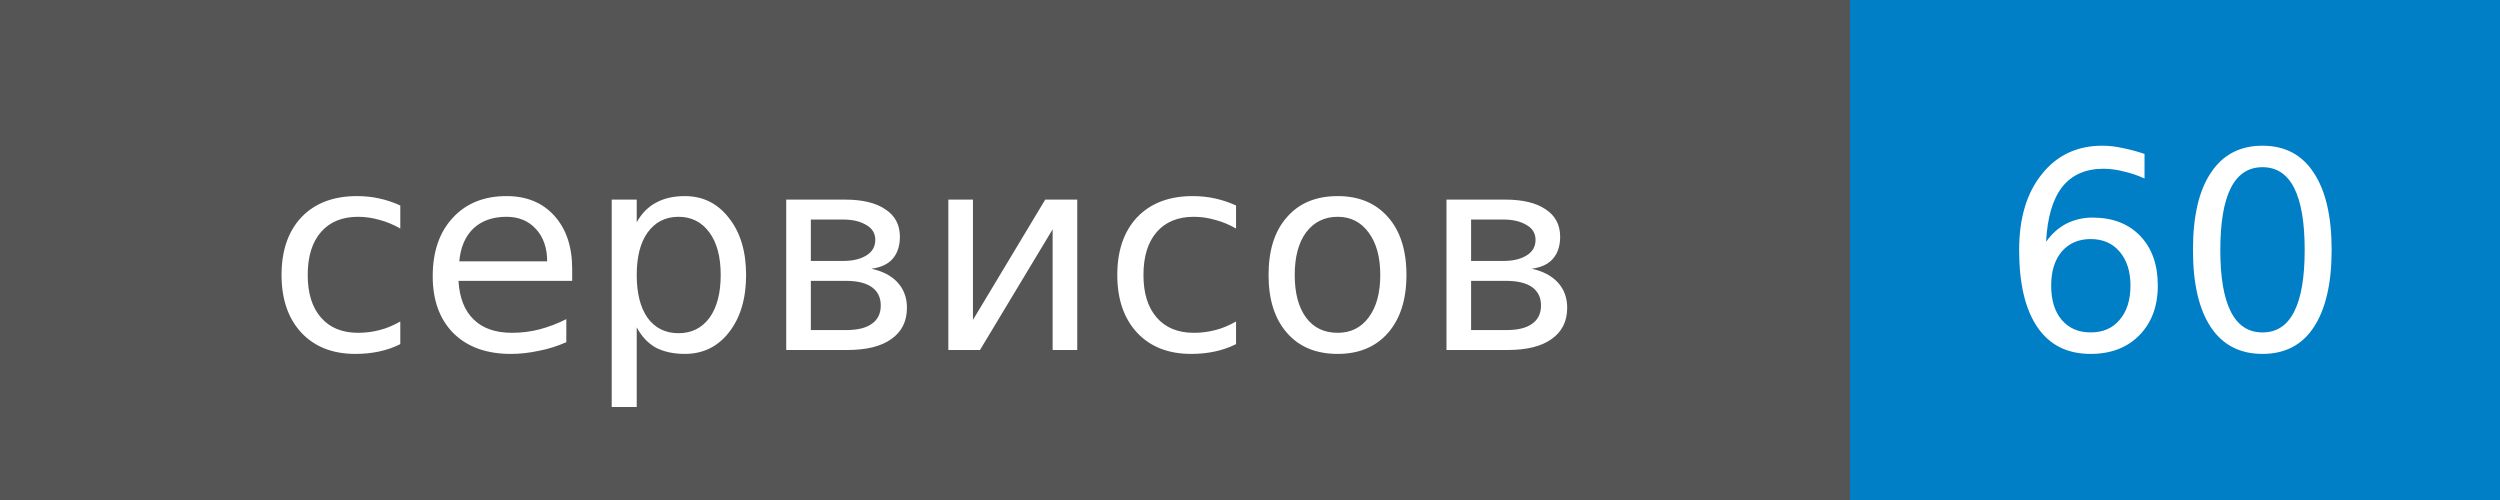
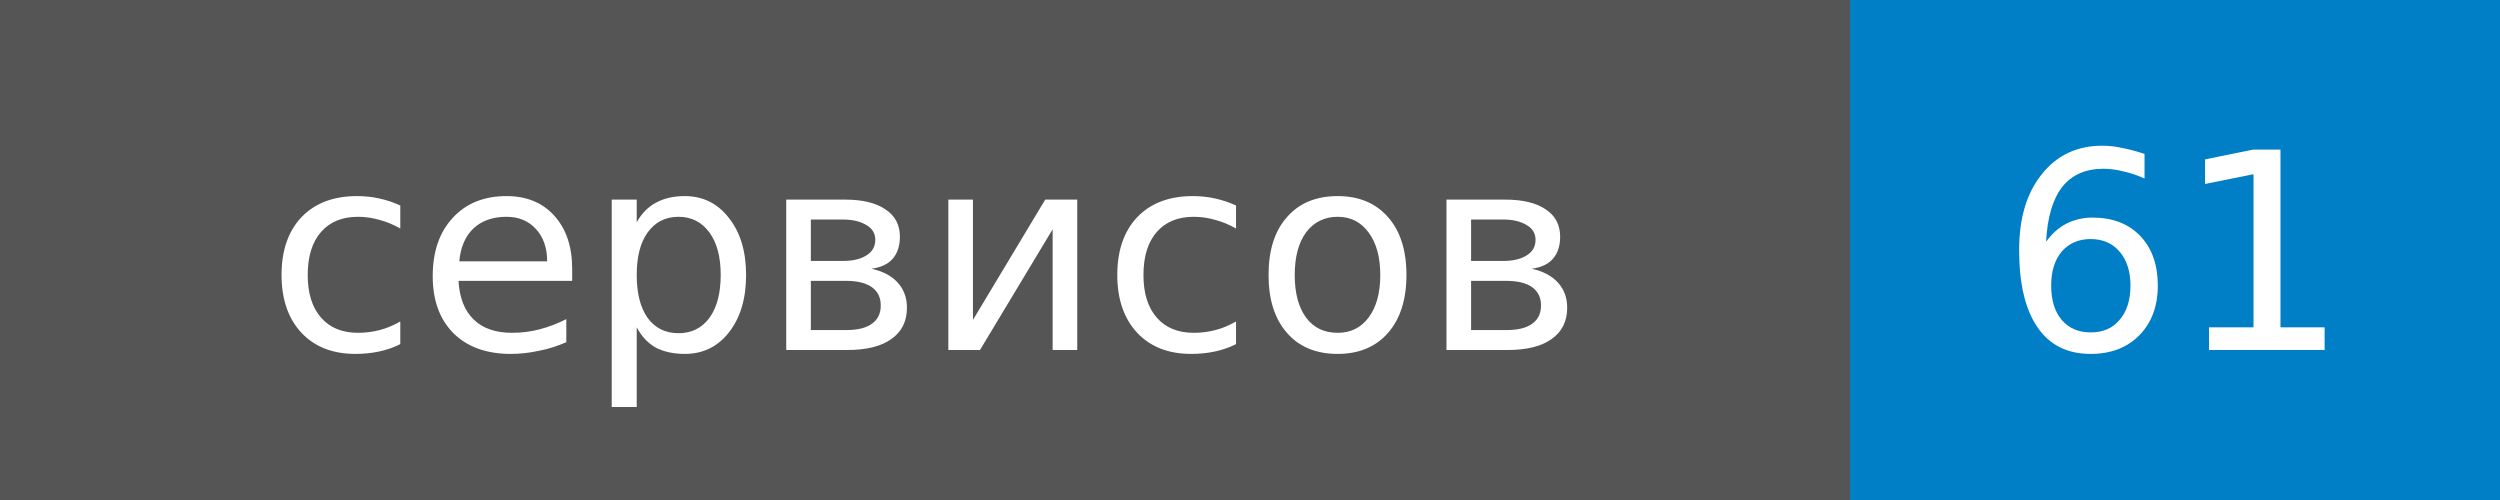
- <svg xmlns="http://www.w3.org/2000/svg" width="100" height="20" role="img" aria-label="сервисов: 60">
+ <svg xmlns="http://www.w3.org/2000/svg" width="100" height="20" role="img" aria-label="сервисов: 61">
  <style>rect.label-bg{fill:#555}@media (prefers-color-scheme:dark){rect.label-bg{fill:#3f3f3f}}text{font-family:Verdana,DejaVu Sans,Geneva,sans-serif;font-size:11px;fill:#fff}</style>
  <rect class="label-bg" width="74" height="20" />
  <rect x="74" width="26" height="20" fill="#007ec6" />
  <text x="37" y="14" text-anchor="middle">сервисов</text>
-   <text x="87" y="14" text-anchor="middle">60</text>
+   <text x="87" y="14" text-anchor="middle">61</text>
</svg>
